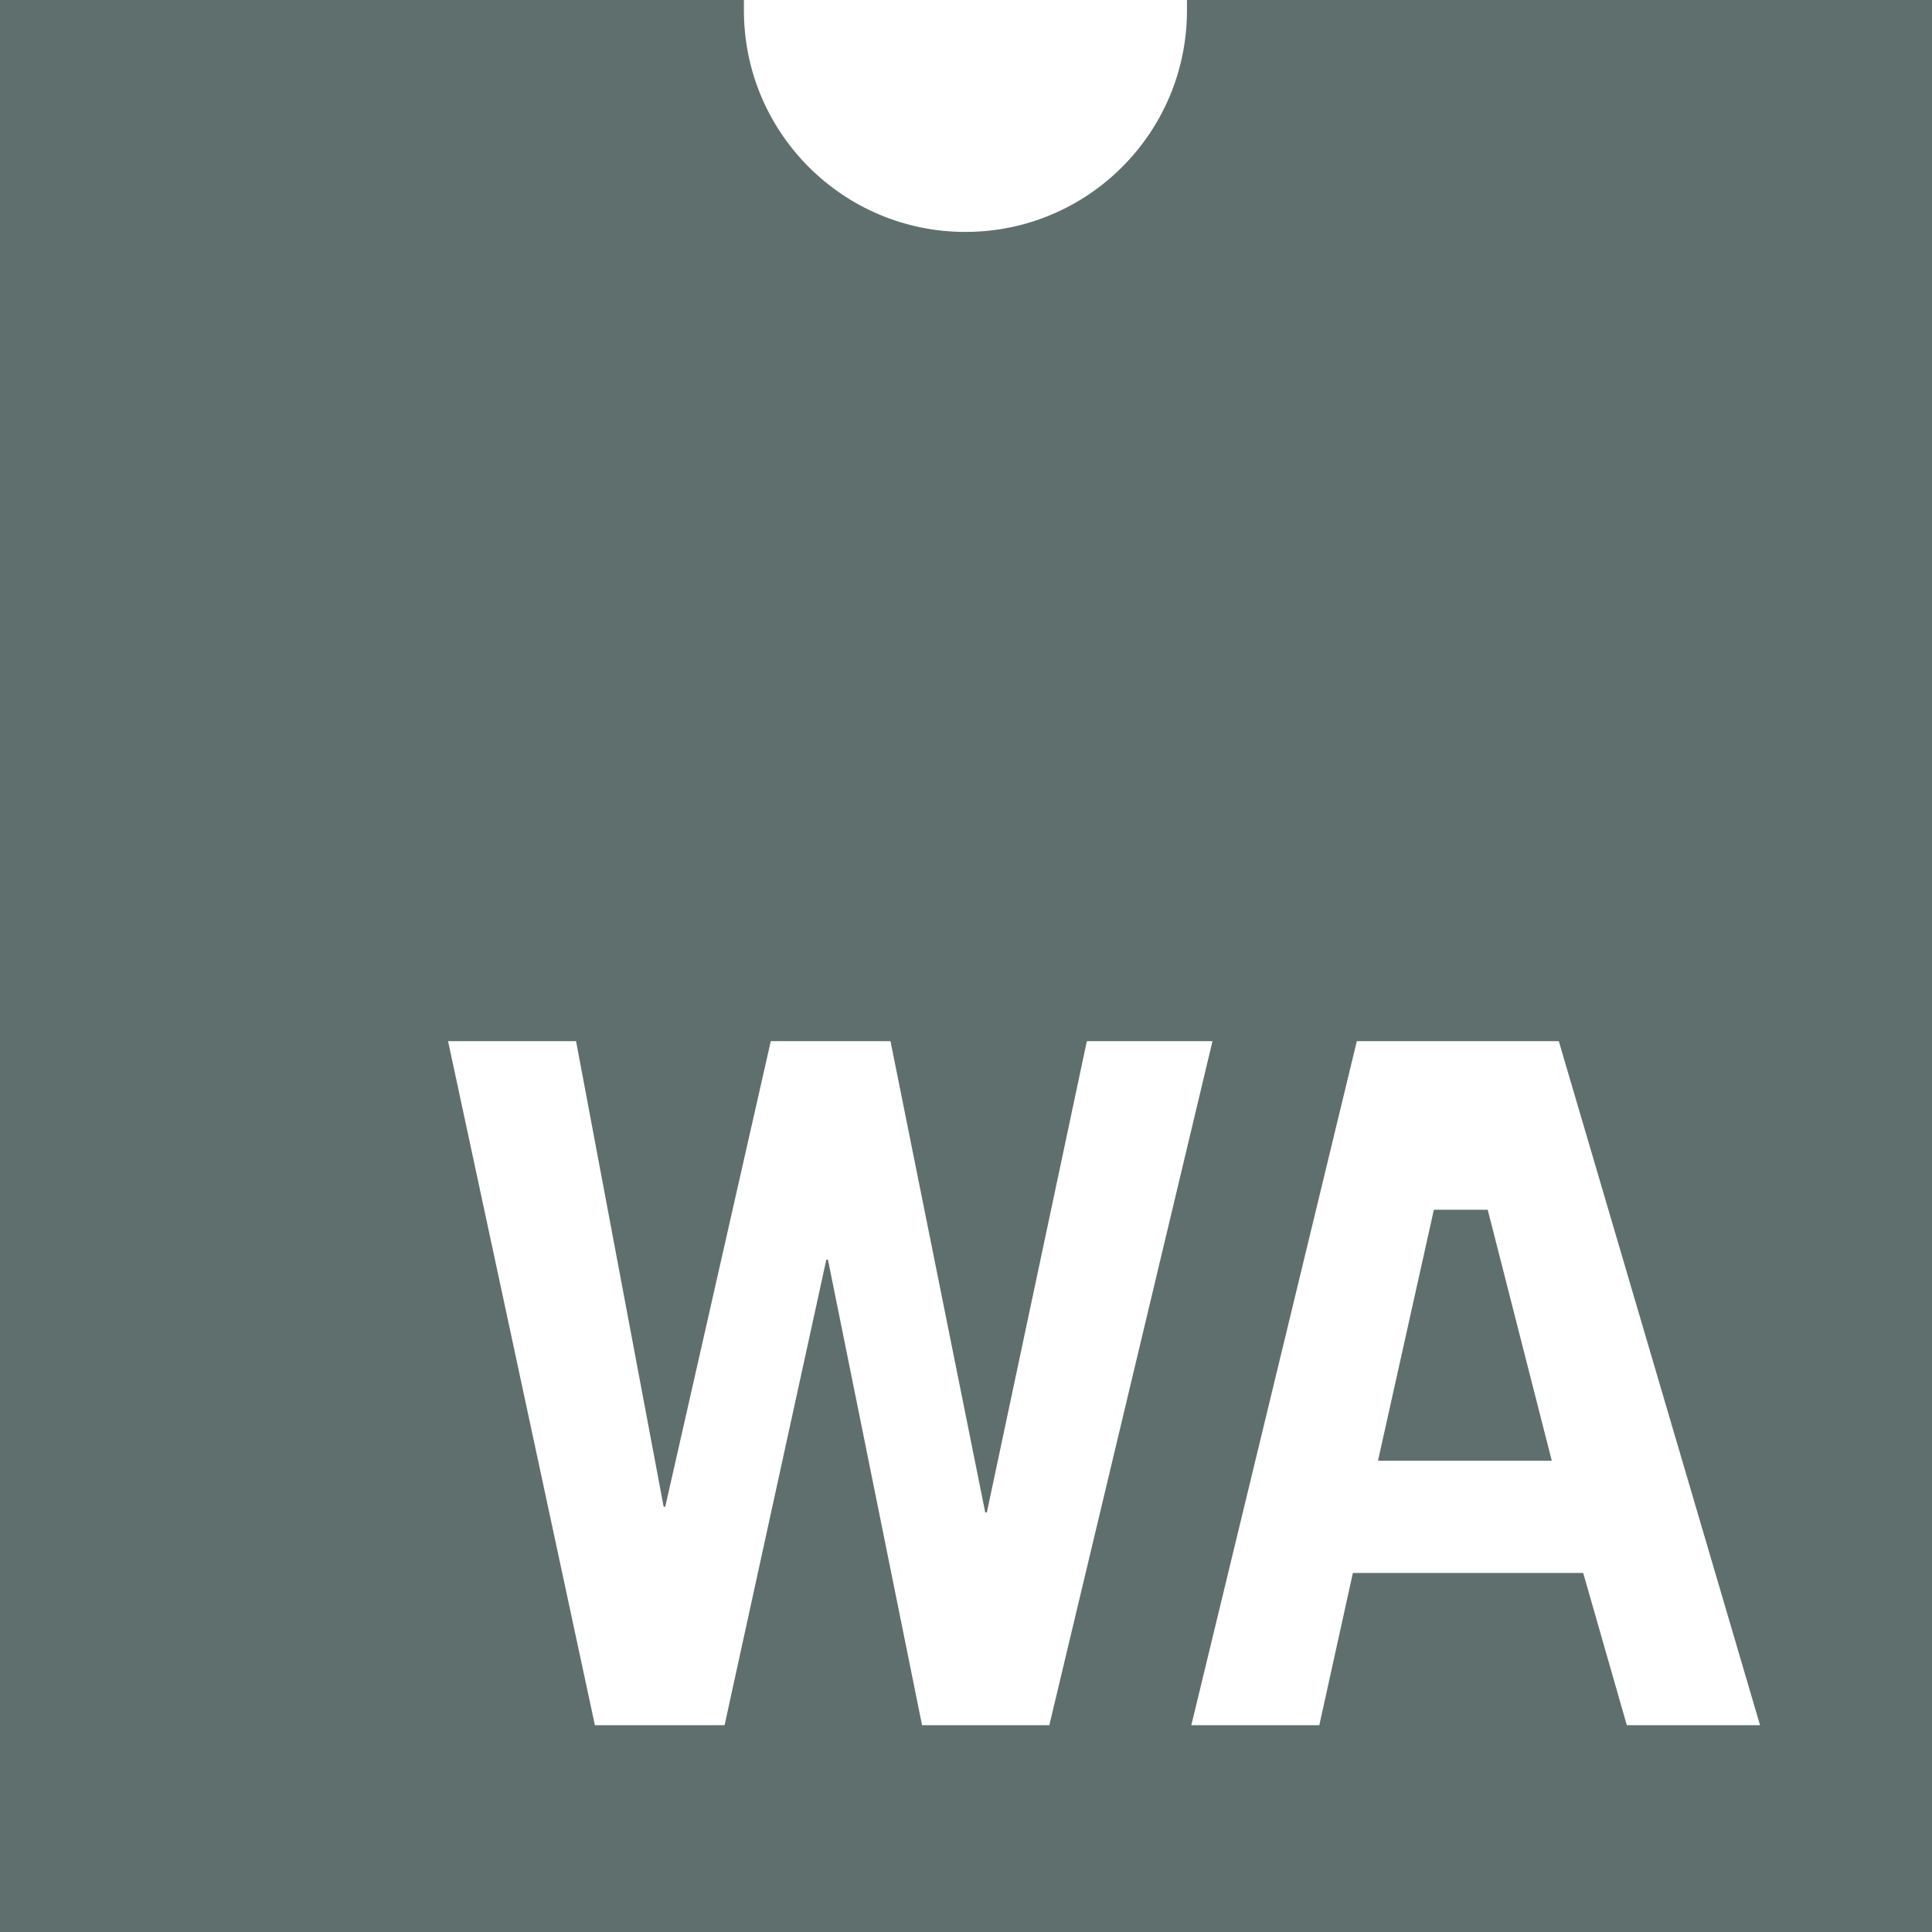
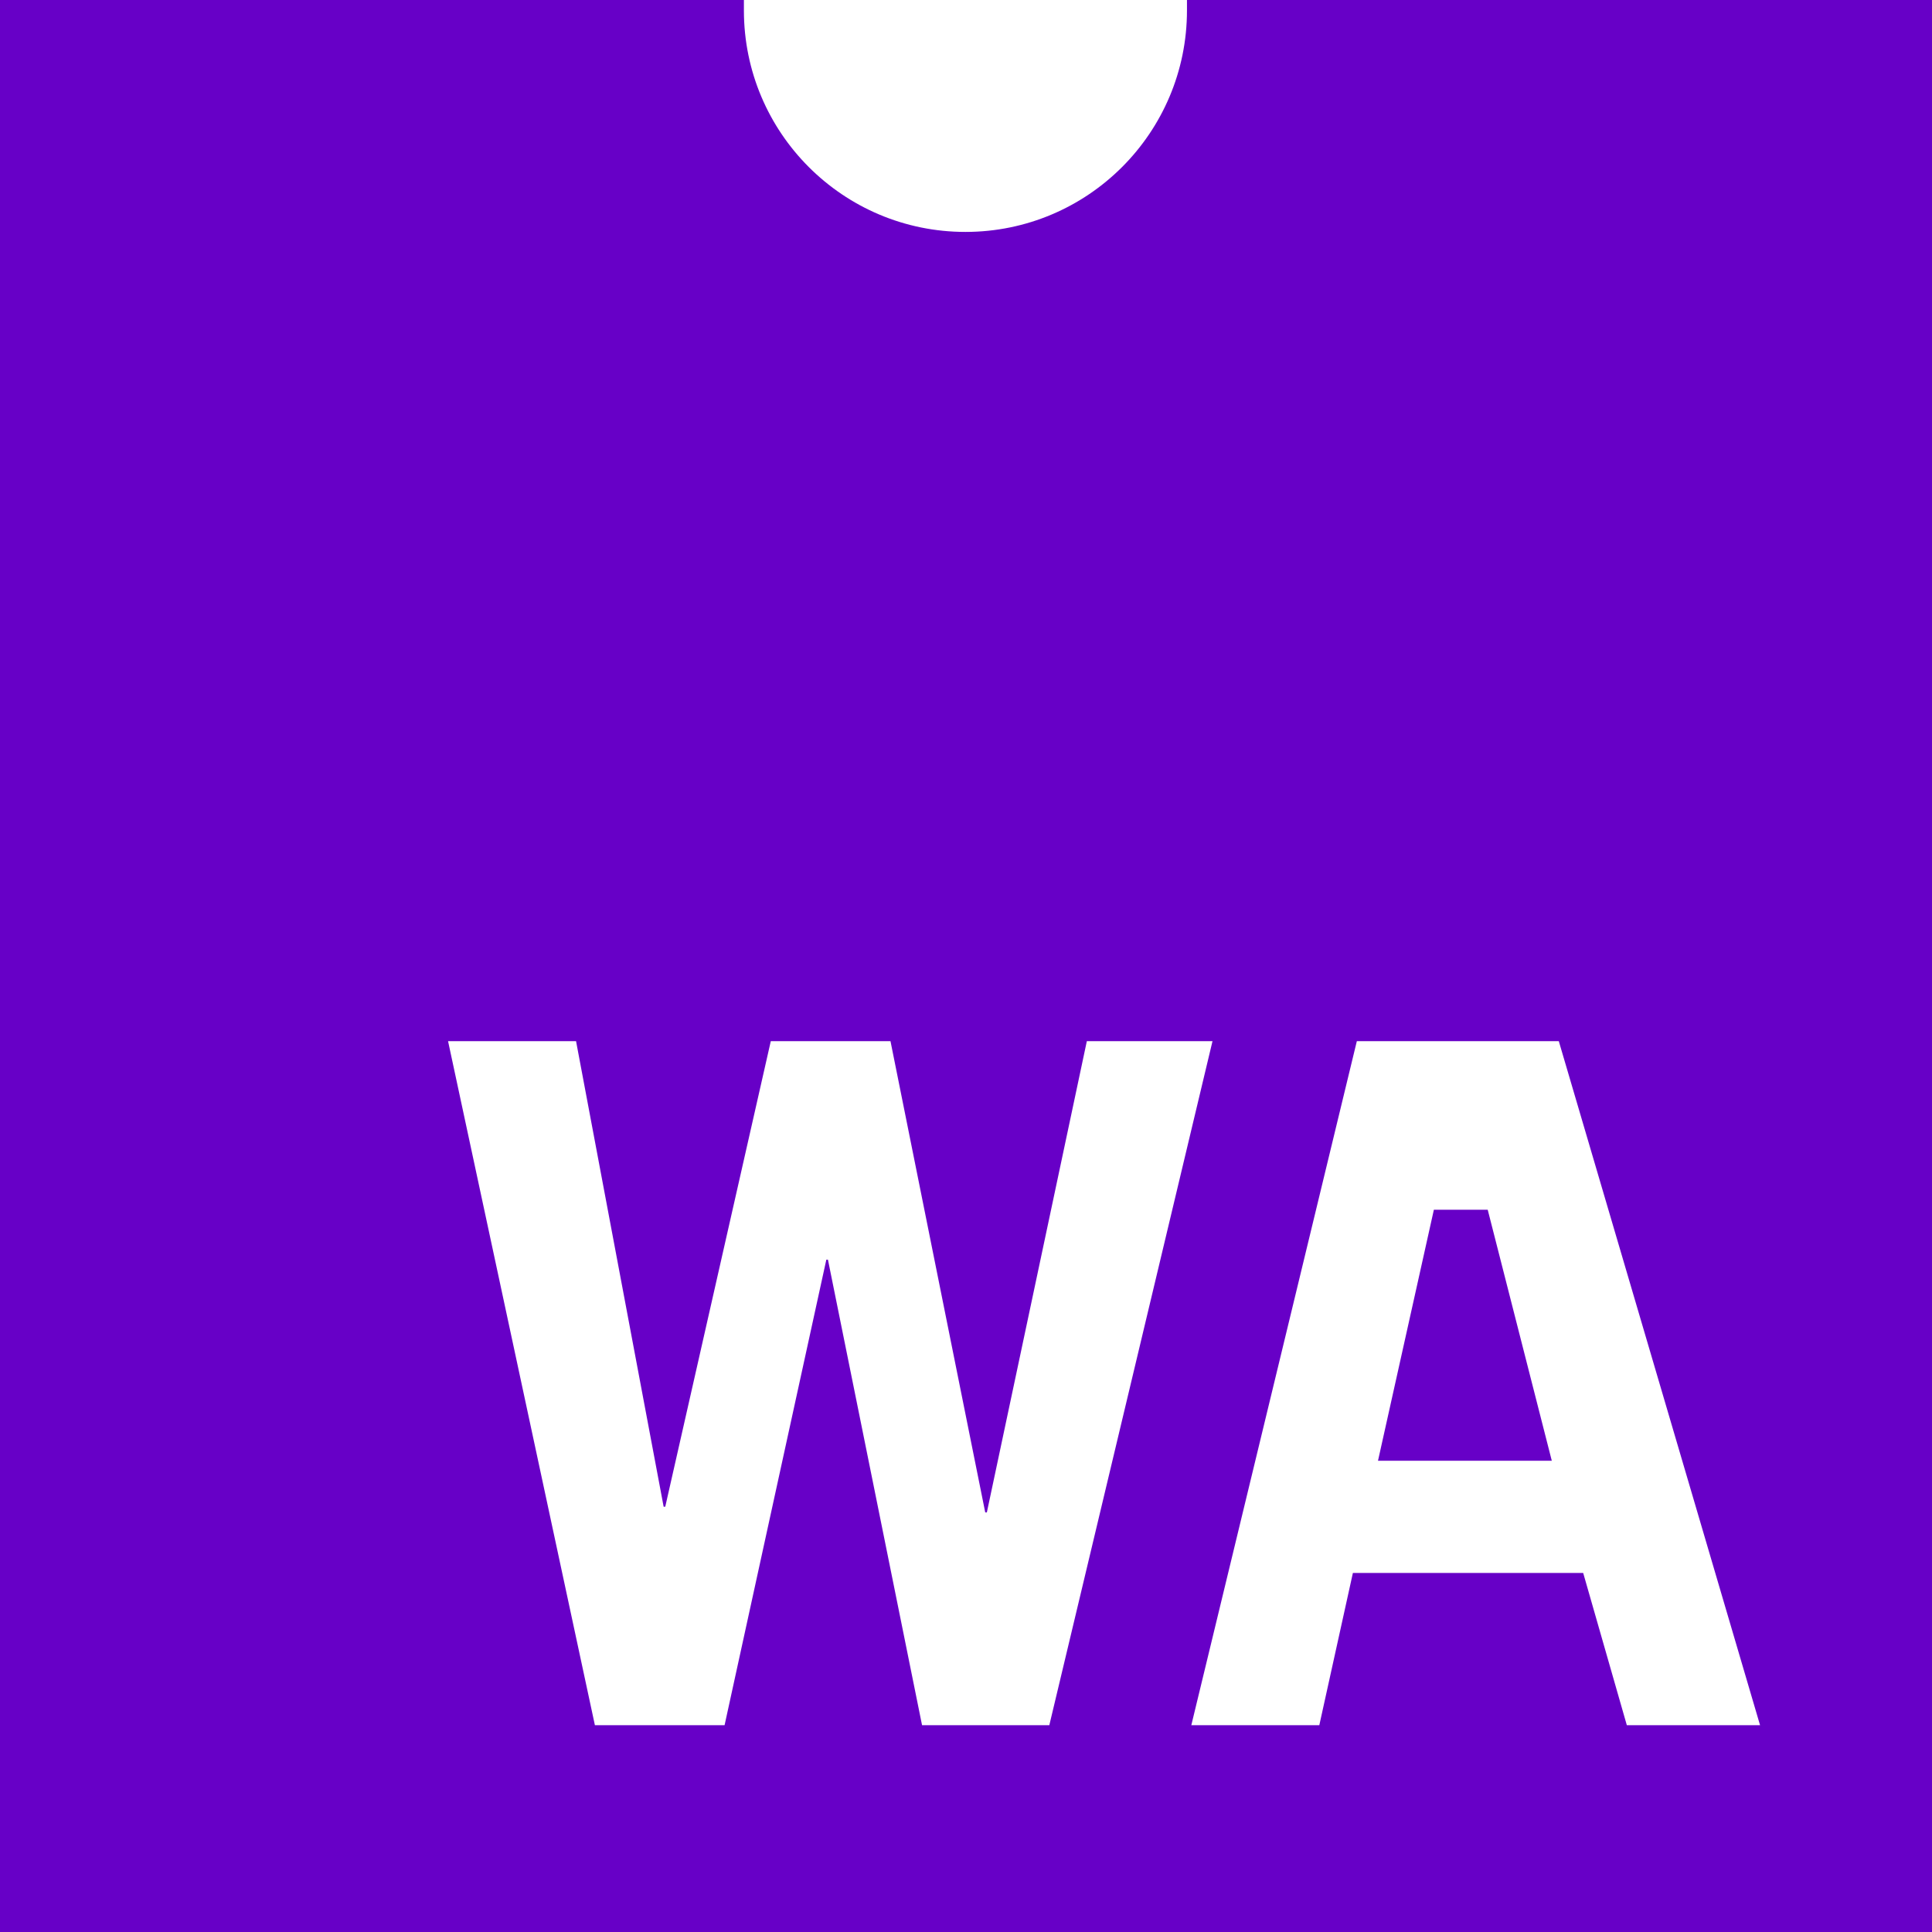
- <svg xmlns="http://www.w3.org/2000/svg" fill="#5f6f6d" role="img" viewBox="0 0 24 24">
+ <svg xmlns="http://www.w3.org/2000/svg" fill="#6700c7" role="img" viewBox="0 0 24 24">
  <path d="M14.745,0c0,0.042,0,0.085,0,0.129c0,1.52-1.232,2.752-2.752,2.752c-1.52,0-2.752-1.232-2.752-2.752 c0-0.045,0-0.087,0-0.129H0v24h24V0H14.745z M11.454,21.431l-1.169-5.783h-0.02l-1.264,5.783H7.39l-1.824-8.497h1.59l1.088,5.783 h0.02l1.311-5.783h1.487l1.177,5.854h0.02l1.242-5.854h1.561l-2.027,8.497H11.454z M20.209,21.431l-0.542-1.891h-2.861l-0.417,1.891 h-1.59l2.056-8.497h2.509l2.5,8.497H20.209z M17.812,15.028l-0.694,3.118h2.159l-0.796-3.118H17.812z" />
</svg>
